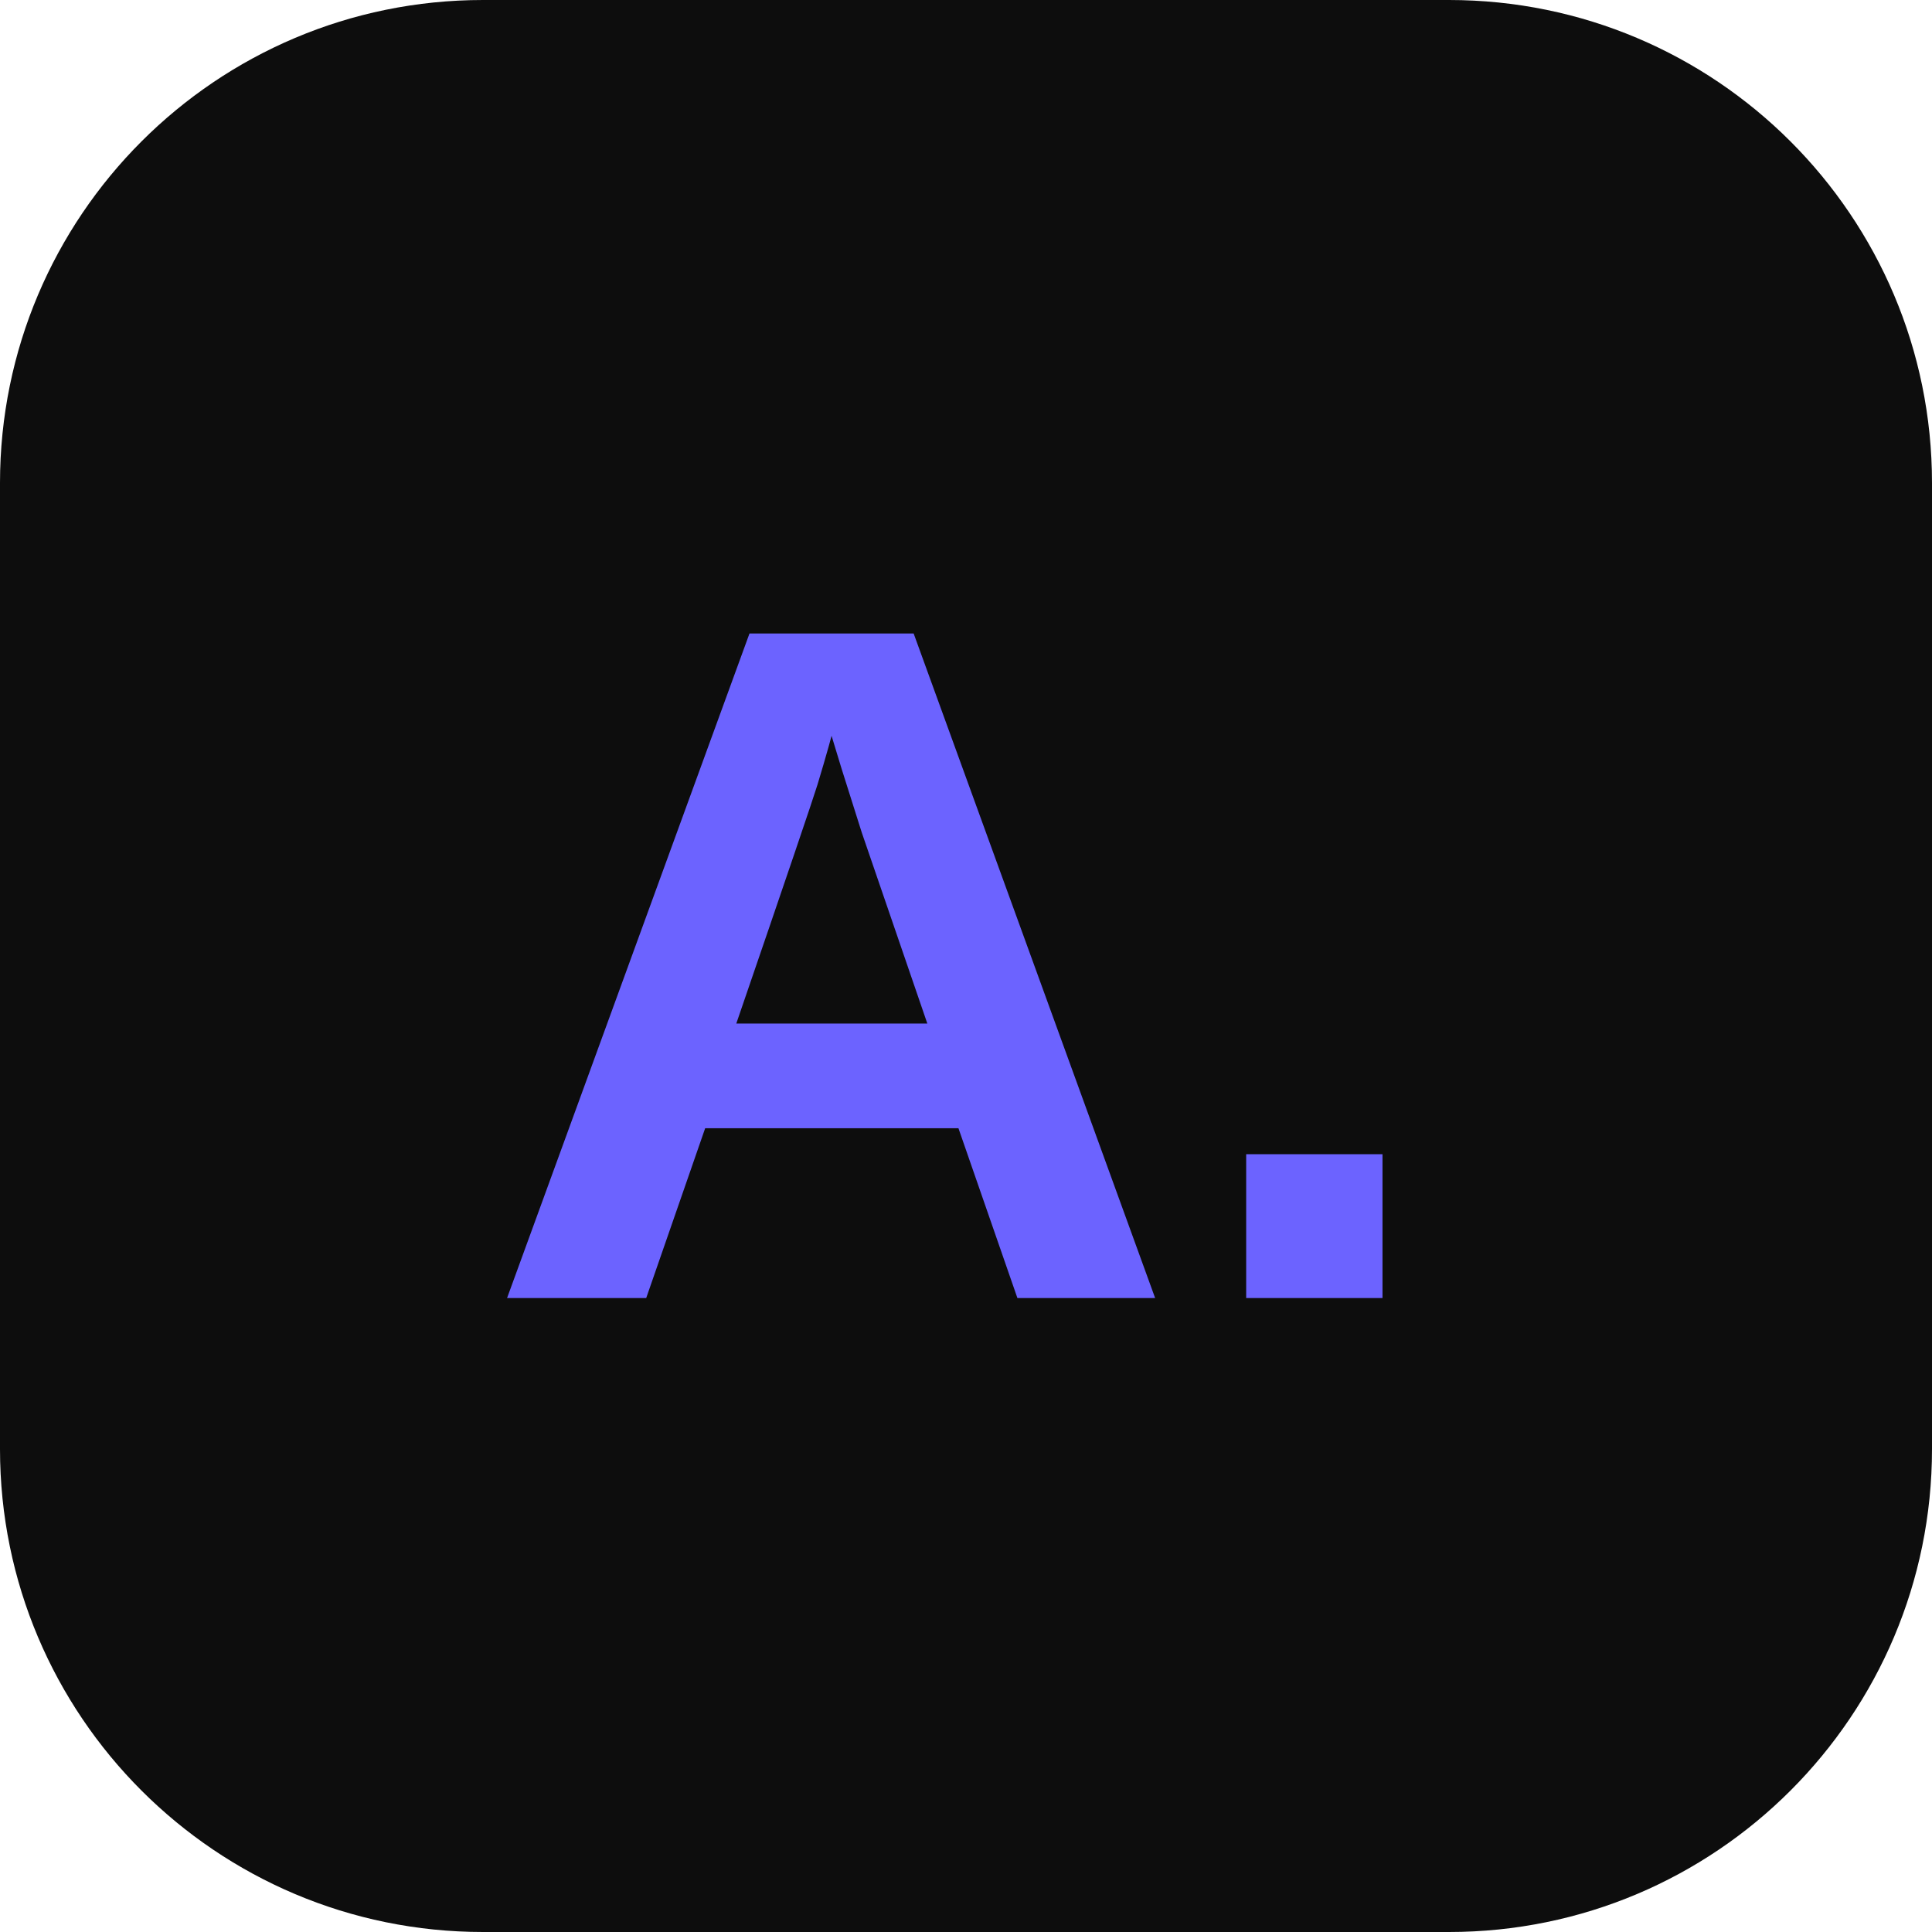
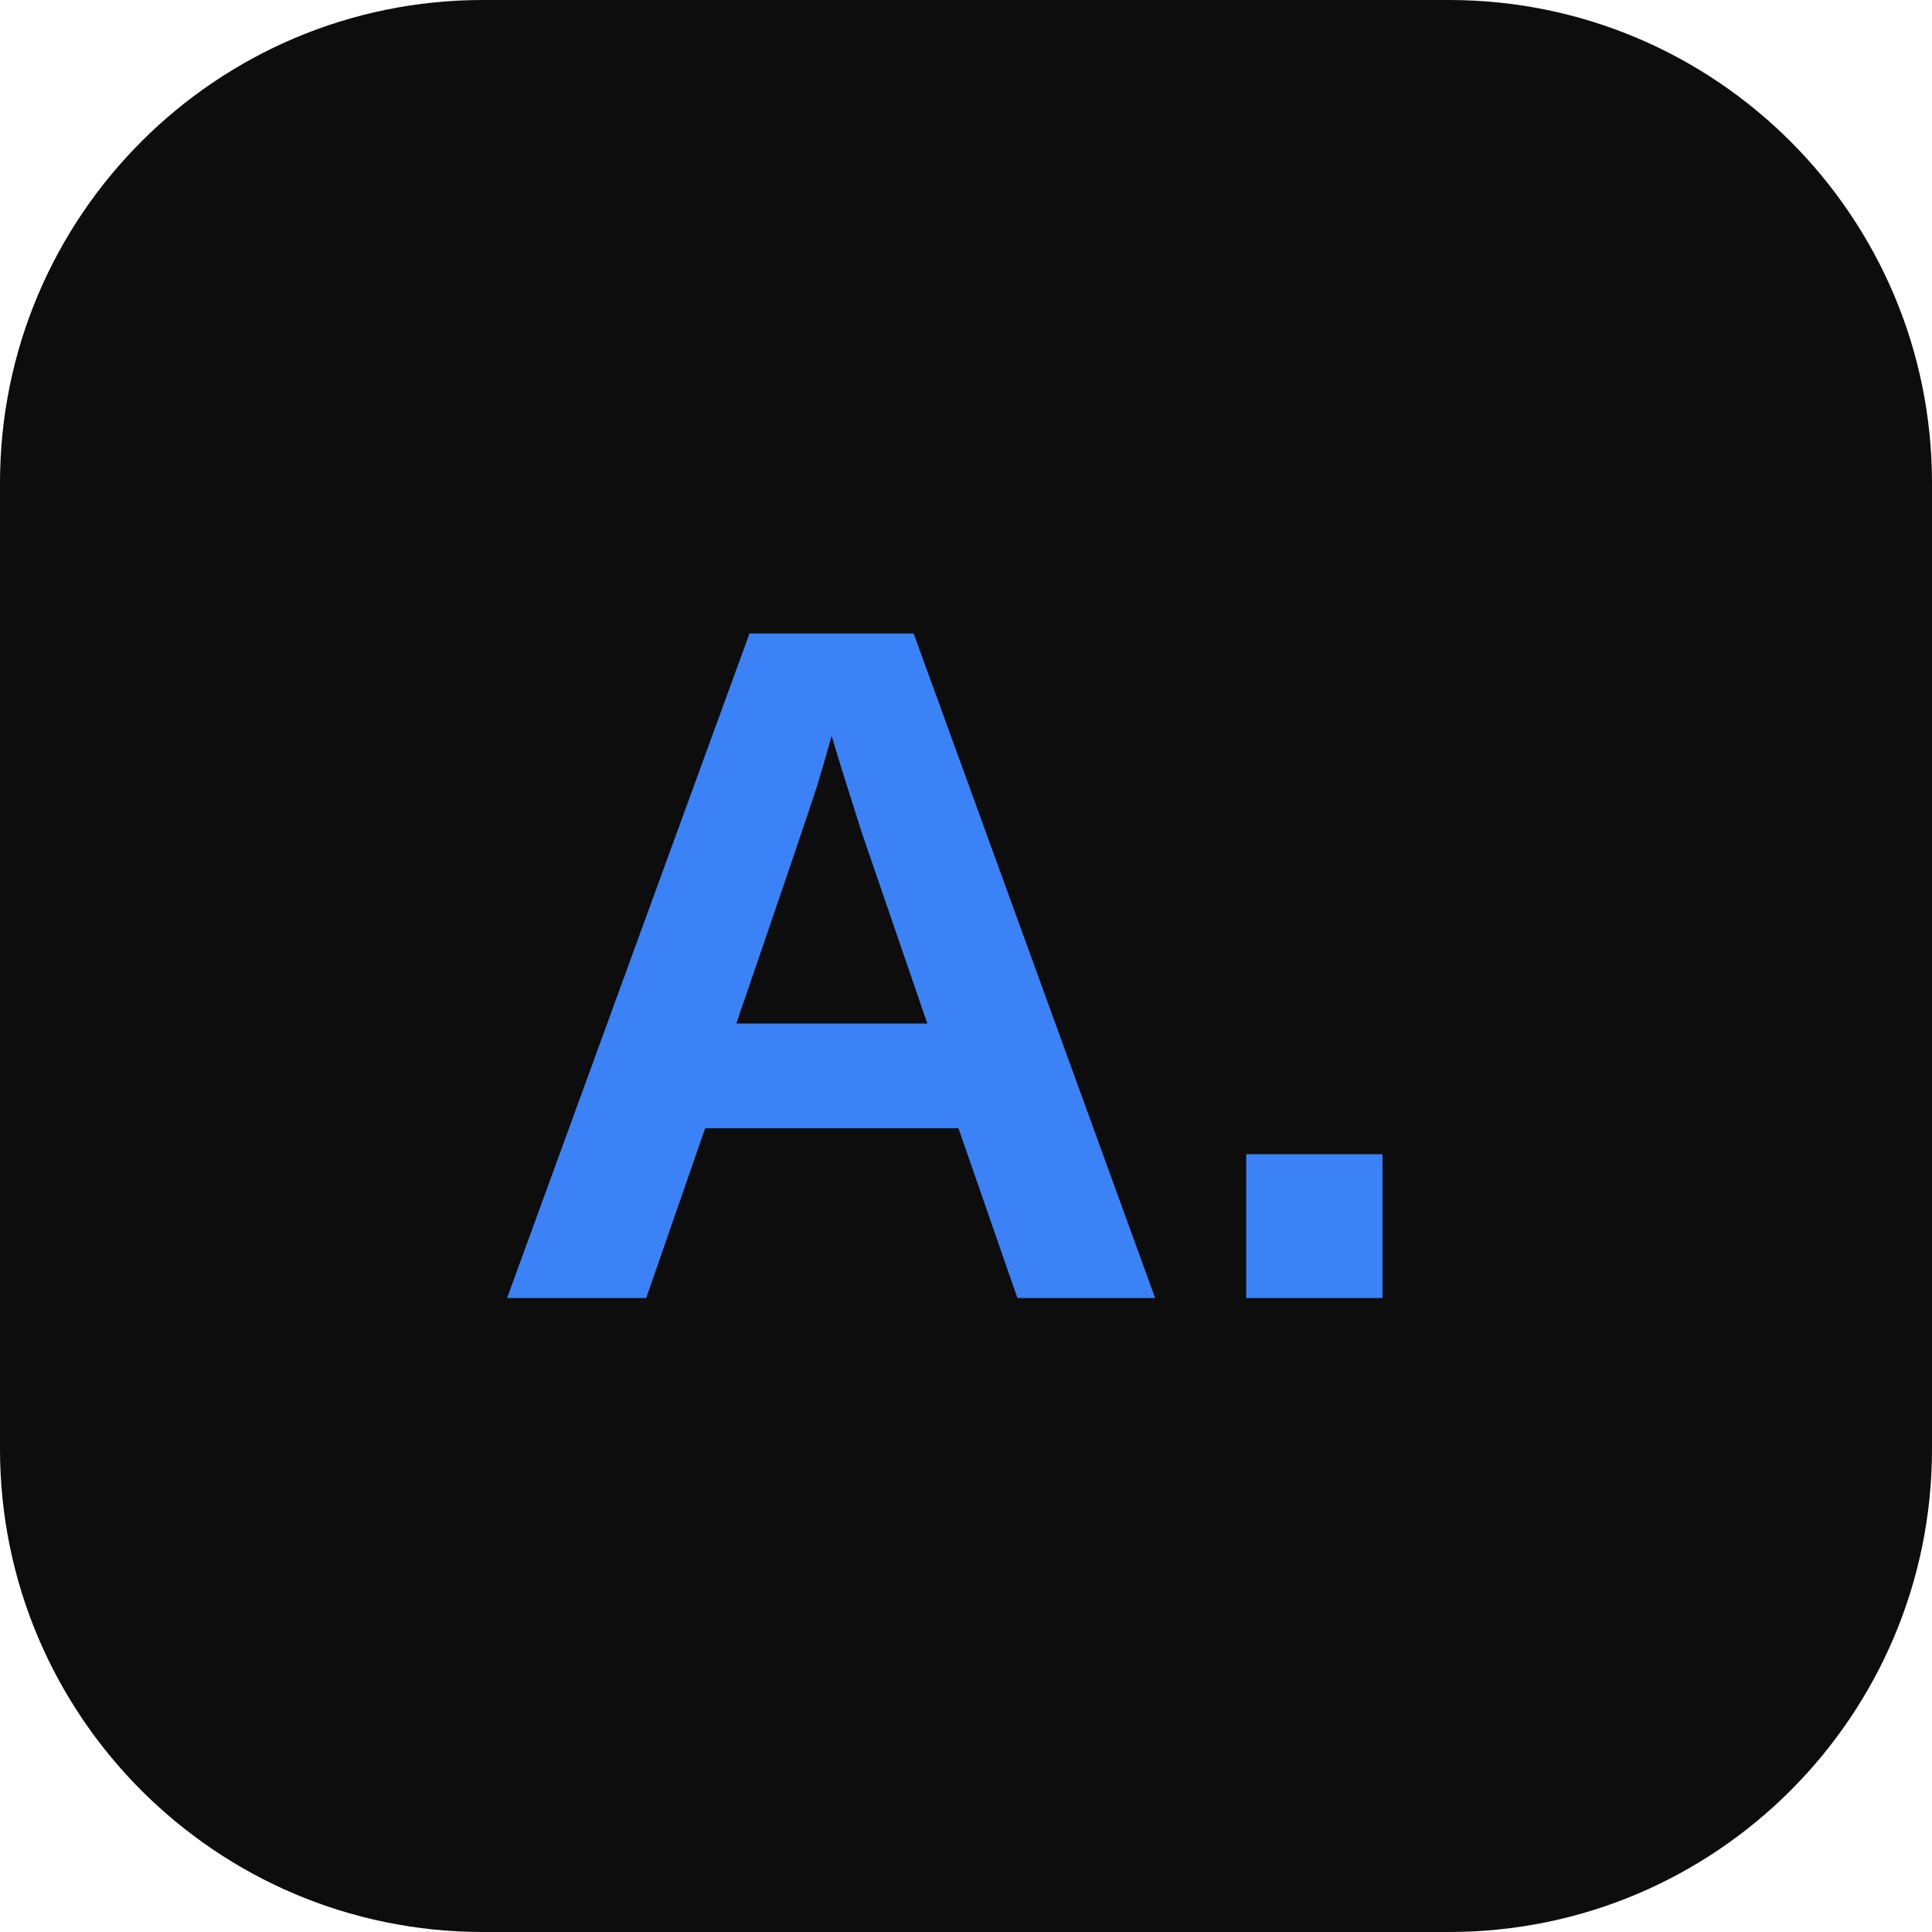
<svg xmlns="http://www.w3.org/2000/svg" width="64" height="64" viewBox="0 0 64 64">
  <rect width="64" height="64" rx="16" fill="#0D0D0D" />
-   <text x="32" y="43" font-family="Arial, sans-serif" font-size="32" font-weight="bold" fill="#6C63FF" text-anchor="middle">A.</text>
+   <text x="32" y="43" font-family="Arial, sans-serif" font-size="32" font-weight="bold" fill="#3B82F6" text-anchor="middle">A.</text>
</svg>
